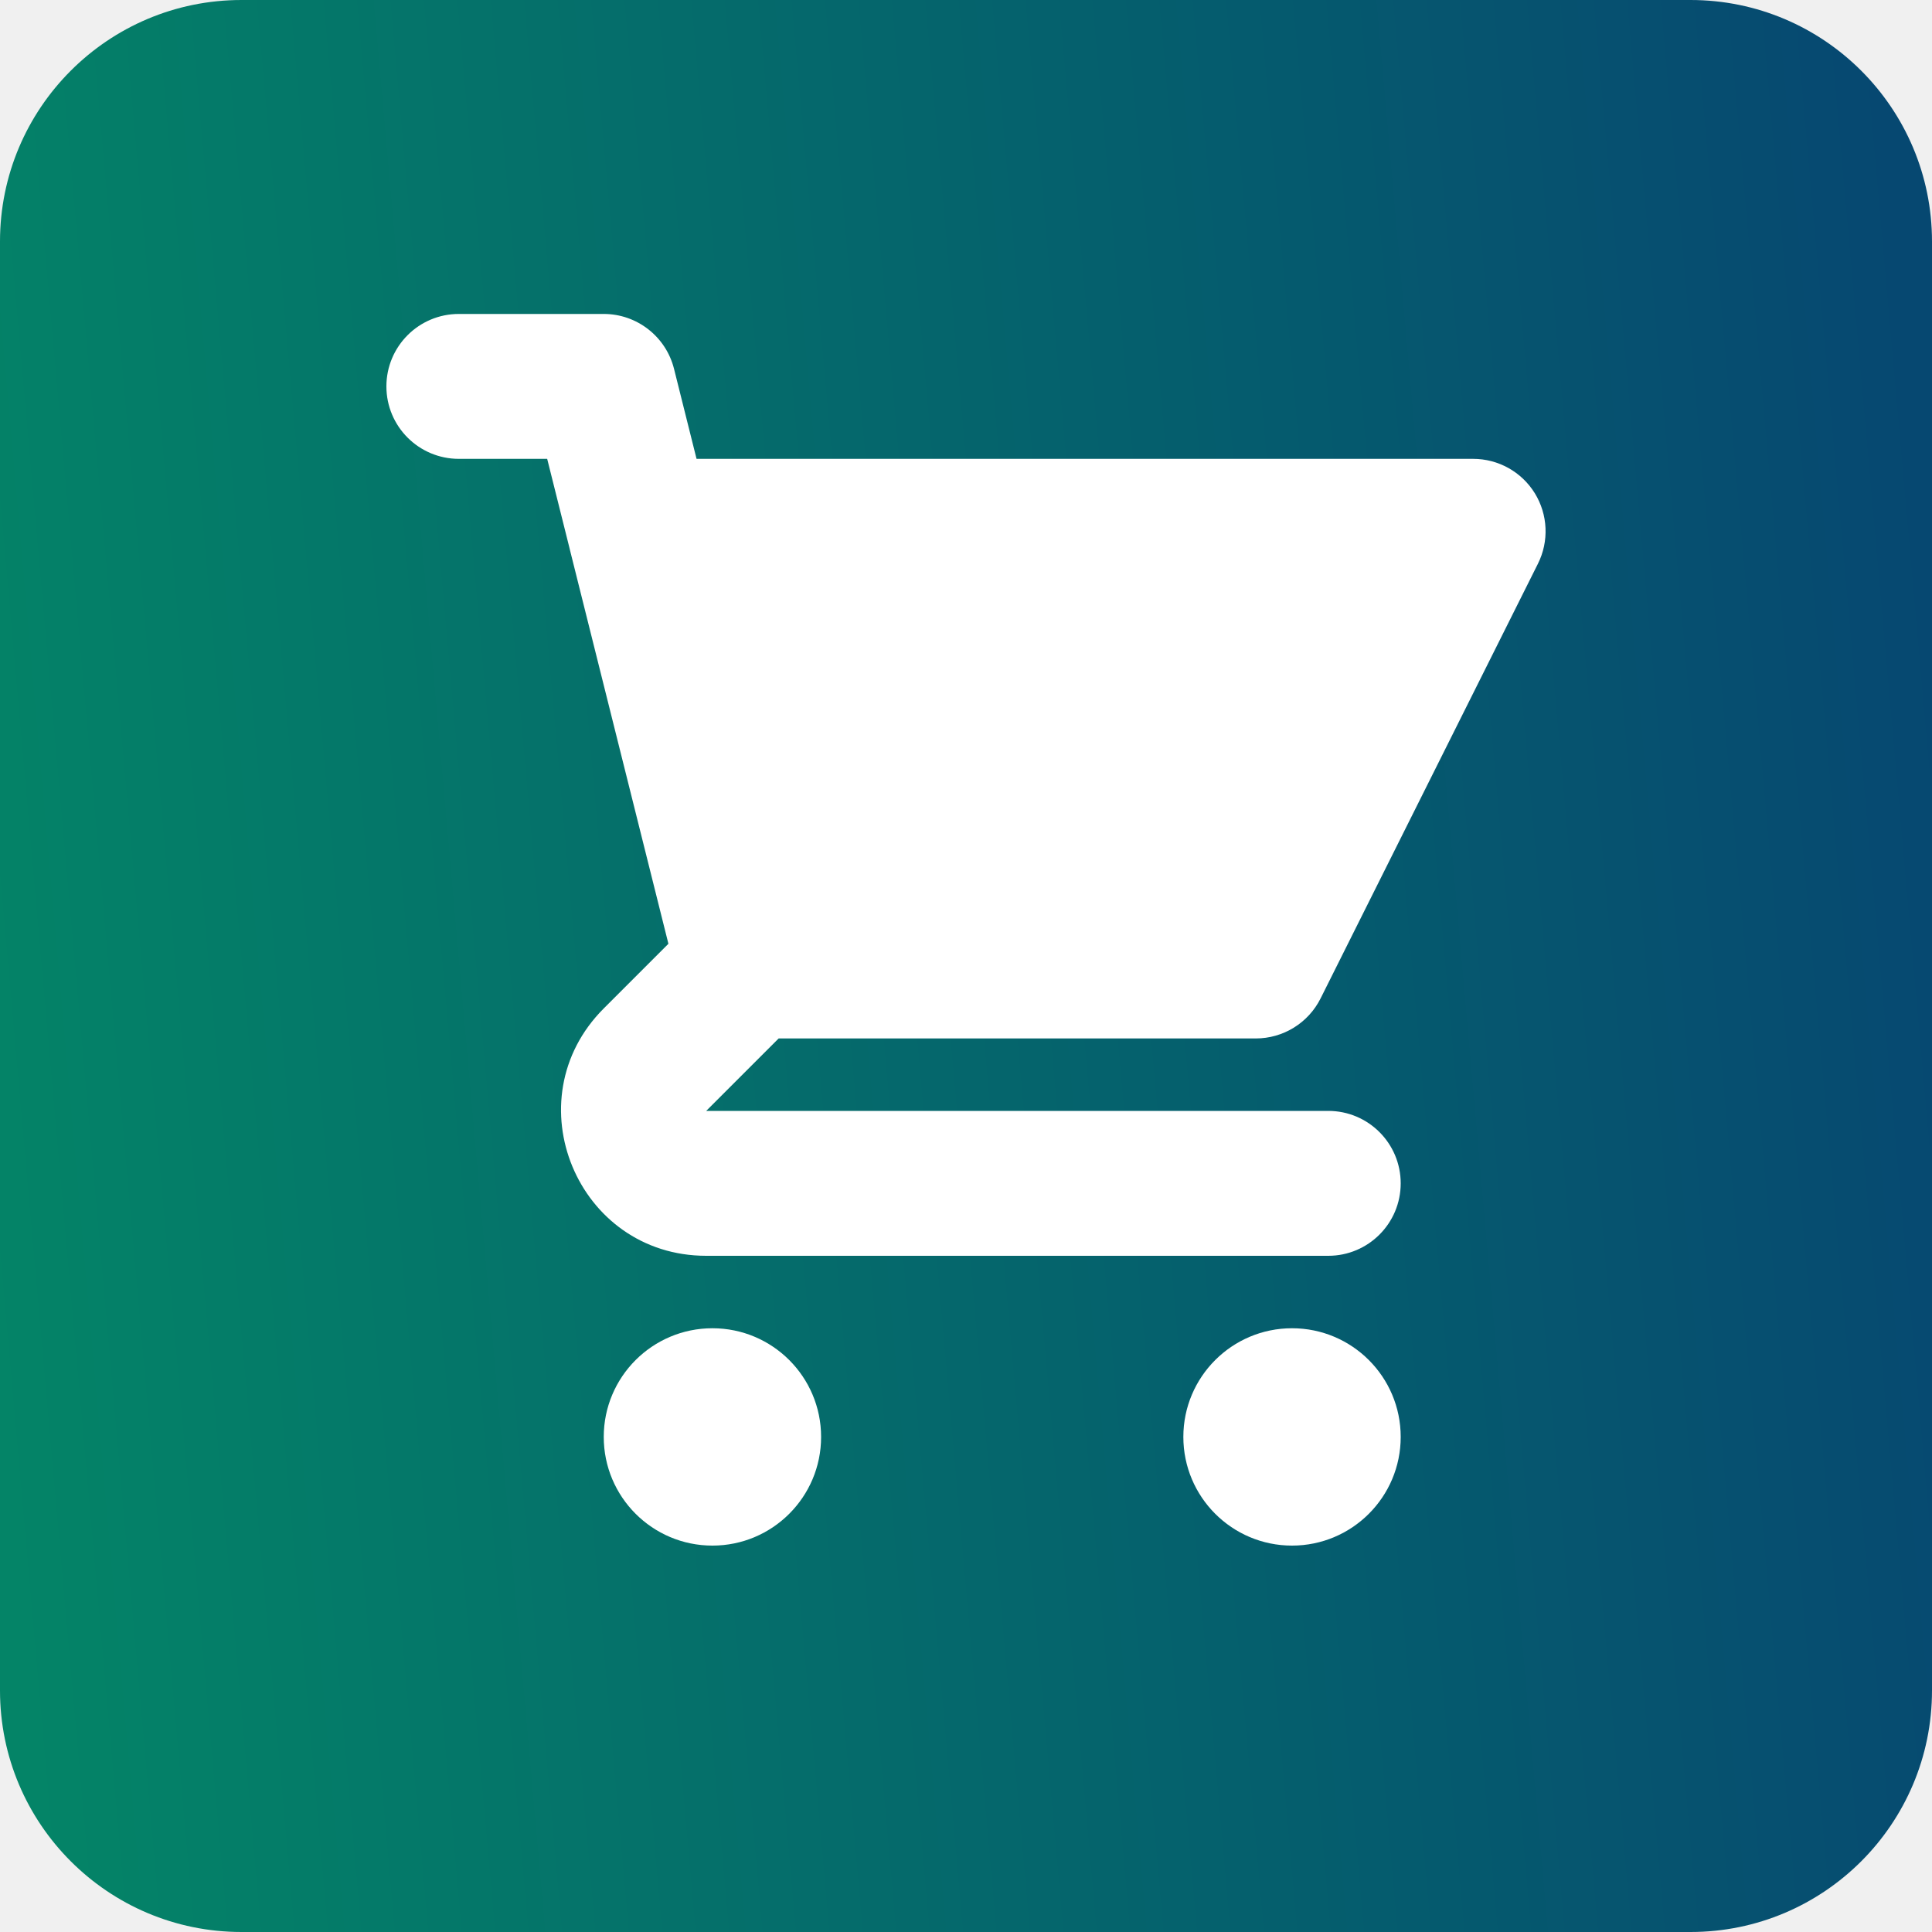
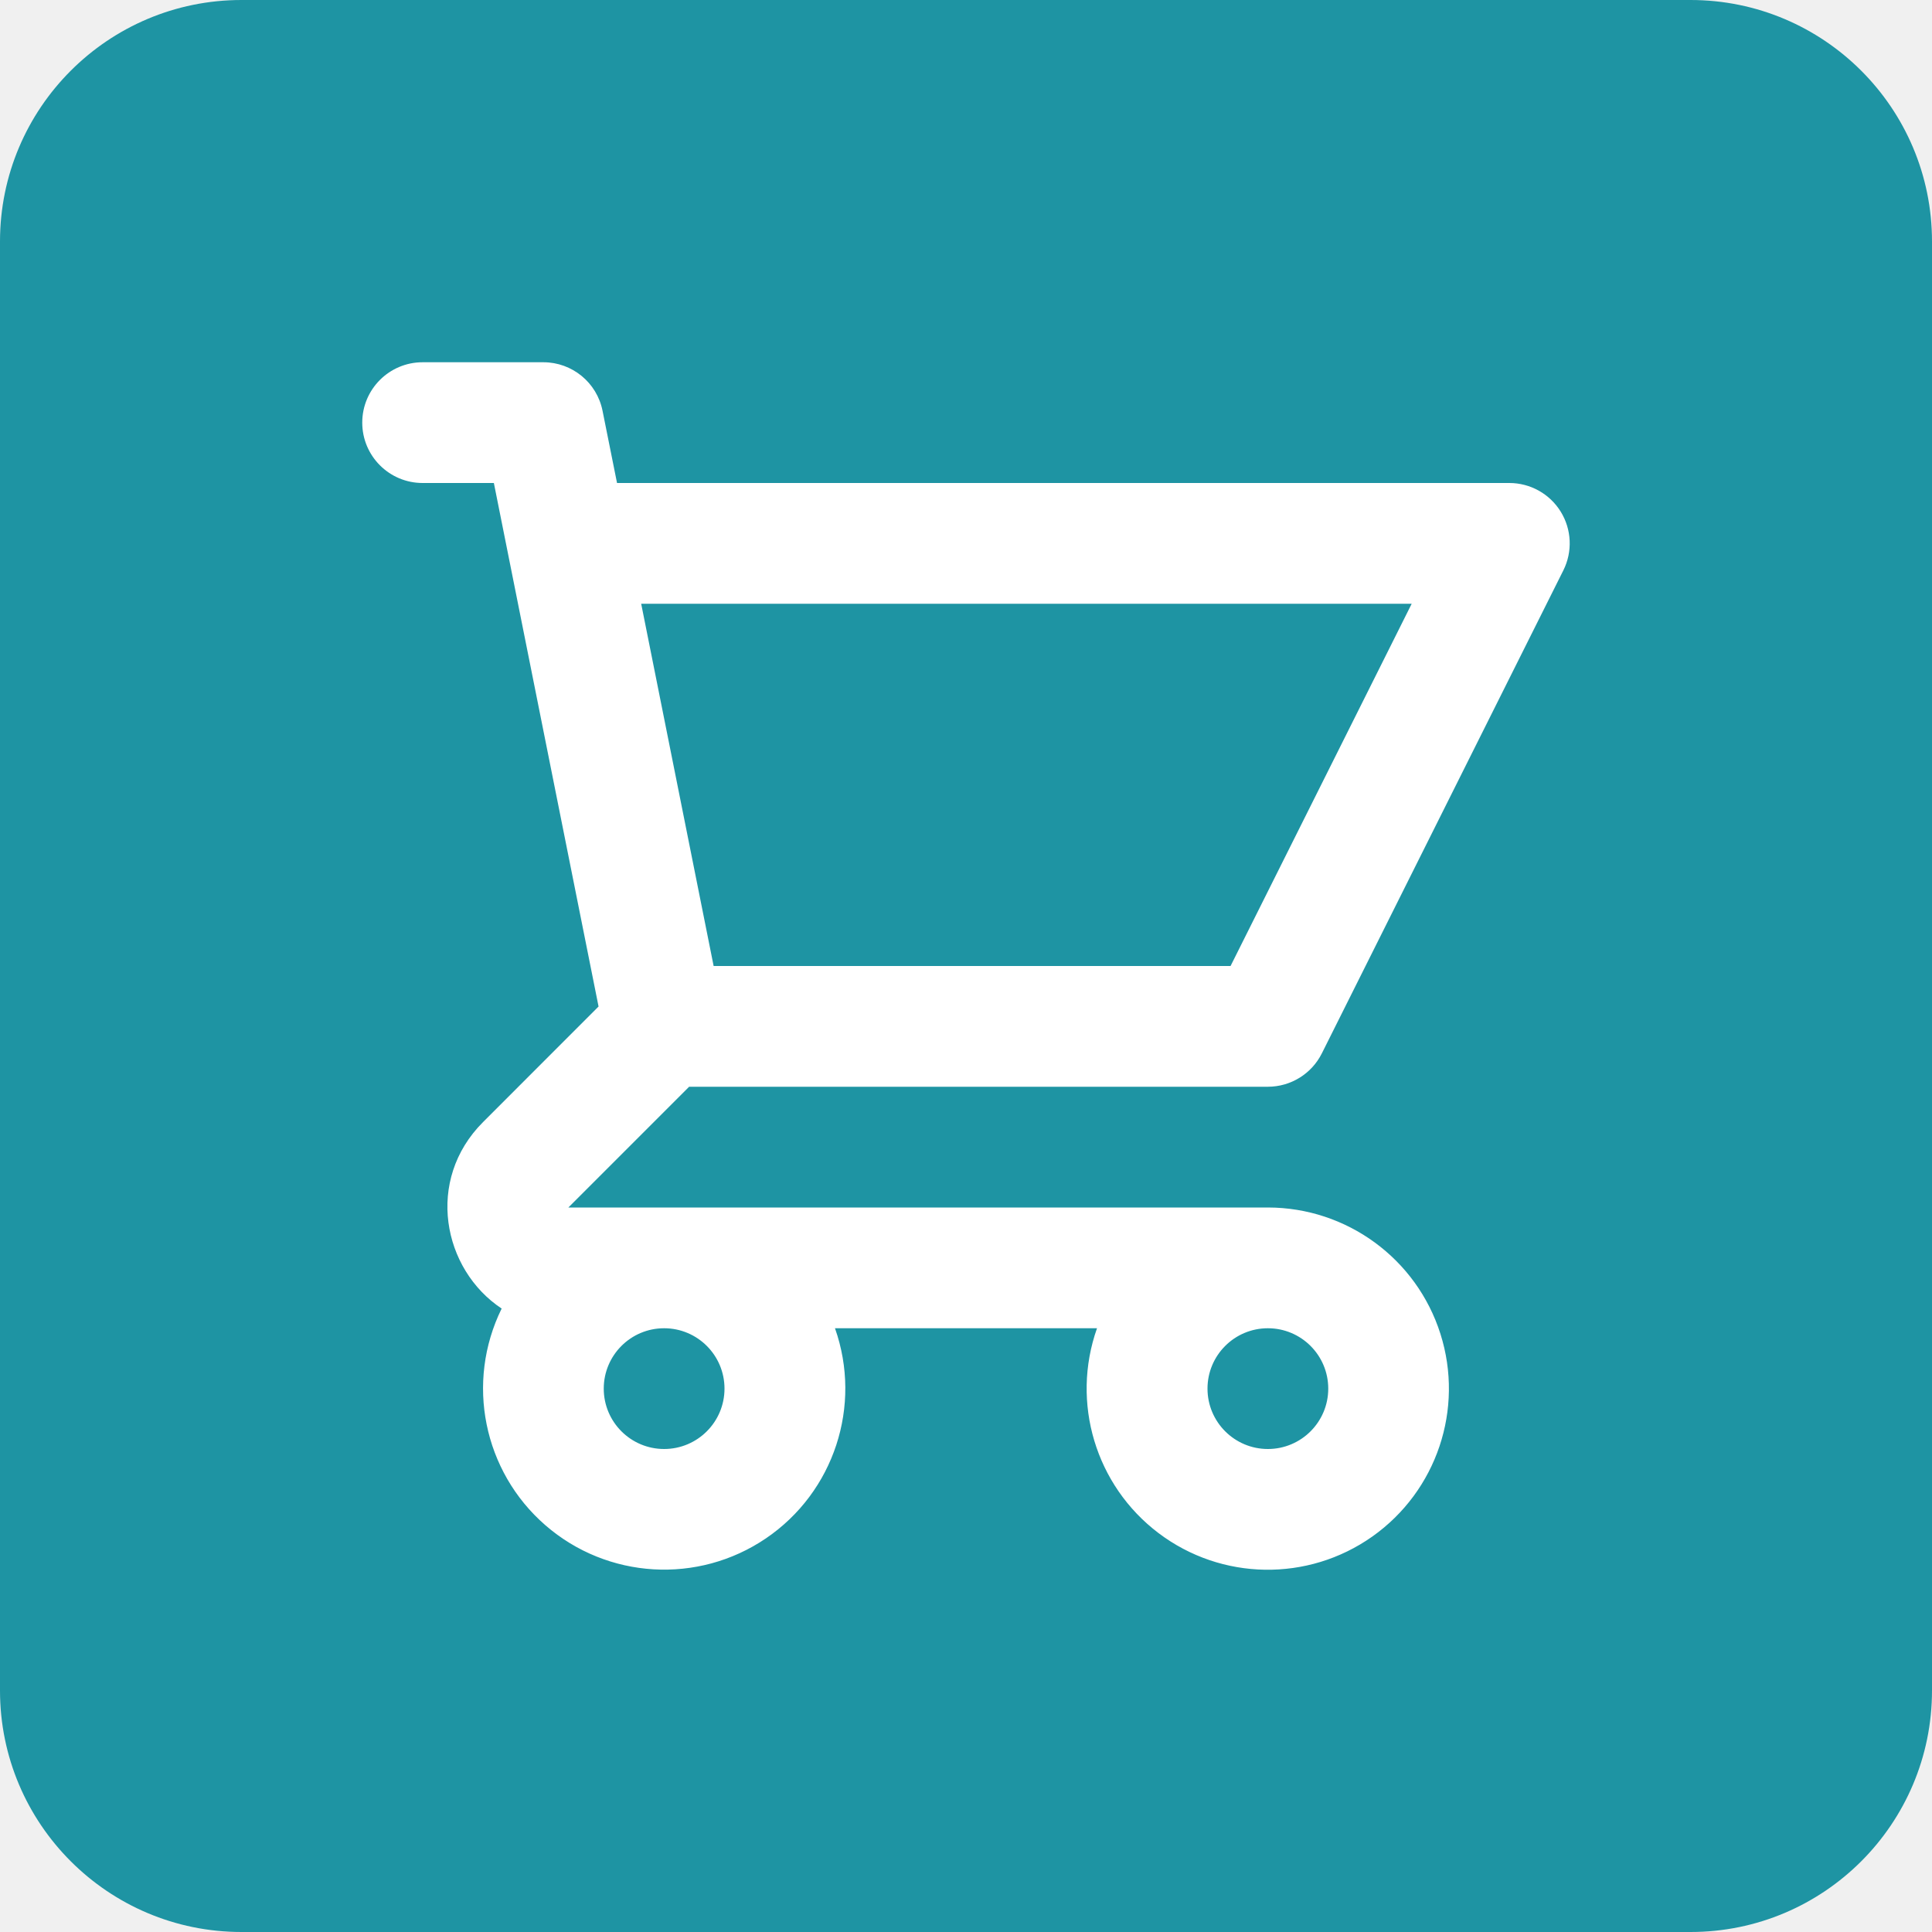
- <svg xmlns="http://www.w3.org/2000/svg" width="32" height="32" viewBox="0 0 32 32" fill="none">
-   <rect width="32" height="32" rx="4" fill="url(#paint0_linear_1025_7110)" />
-   <path d="M7.6 5.2C6.937 5.2 6.4 5.737 6.4 6.4C6.4 7.063 6.937 7.6 7.6 7.6H9.063L9.43 9.067C9.433 9.084 9.438 9.1 9.442 9.117L11.071 15.632L10 16.703C8.488 18.215 9.559 20.8 11.697 20.8H22C22.663 20.8 23.2 20.263 23.2 19.6C23.2 18.937 22.663 18.4 22 18.4L11.697 18.4L12.897 17.2H20.8C21.254 17.2 21.67 16.943 21.873 16.537L25.473 9.337C25.659 8.965 25.639 8.523 25.421 8.169C25.202 7.815 24.816 7.6 24.4 7.6H11.537L11.164 6.109C11.03 5.575 10.55 5.2 10 5.2H7.6Z" fill="white" />
-   <path d="M23.2 23.8C23.2 24.794 22.394 25.6 21.4 25.6C20.406 25.6 19.6 24.794 19.6 23.8C19.6 22.806 20.406 22 21.4 22C22.394 22 23.2 22.806 23.2 23.8Z" fill="white" />
-   <path d="M11.8 25.6C12.794 25.6 13.6 24.794 13.6 23.8C13.6 22.806 12.794 22 11.8 22C10.806 22 10 22.806 10 23.8C10 24.794 10.806 25.6 11.8 25.6Z" fill="white" />
-   <defs>
-     <linearGradient id="paint0_linear_1025_7110" x1="-9.96235e-08" y1="23.84" x2="32.962" y2="20.912" gradientUnits="userSpaceOnUse">
-       <stop stop-color="#048467" />
-       <stop offset="1" stop-color="#064871" />
-     </linearGradient>
-   </defs>
+ <svg xmlns="http://www.w3.org/2000/svg" width="32" height="32" fill="none">
+   <rect width="32" height="32" fill="#1E94A3" rx="4" />
+   <path fill="#fff" fill-rule="evenodd" d="M6 7a1 1 0 0 1 1-1h2a1 1 0 0 1 .98.804L10.22 8H25a1 1 0 0 1 .894 1.447l-4 8A1 1 0 0 1 21 18h-9.586l-2 2H21a3 3 0 1 1-2.83 2h-4.34a3 3 0 1 1-5.521-.326c-.98-.65-1.268-2.129-.309-3.088l1.914-1.915L8.18 8H7a1 1 0 0 1-1-1Zm5.82 9h8.562l3-6H10.62l1.2 6ZM11 22a1 1 0 1 0 0 2 1 1 0 0 0 0-2Zm10 0a1 1 0 1 0 0 2 1 1 0 0 0 0-2Z" clip-rule="evenodd" />
</svg>
